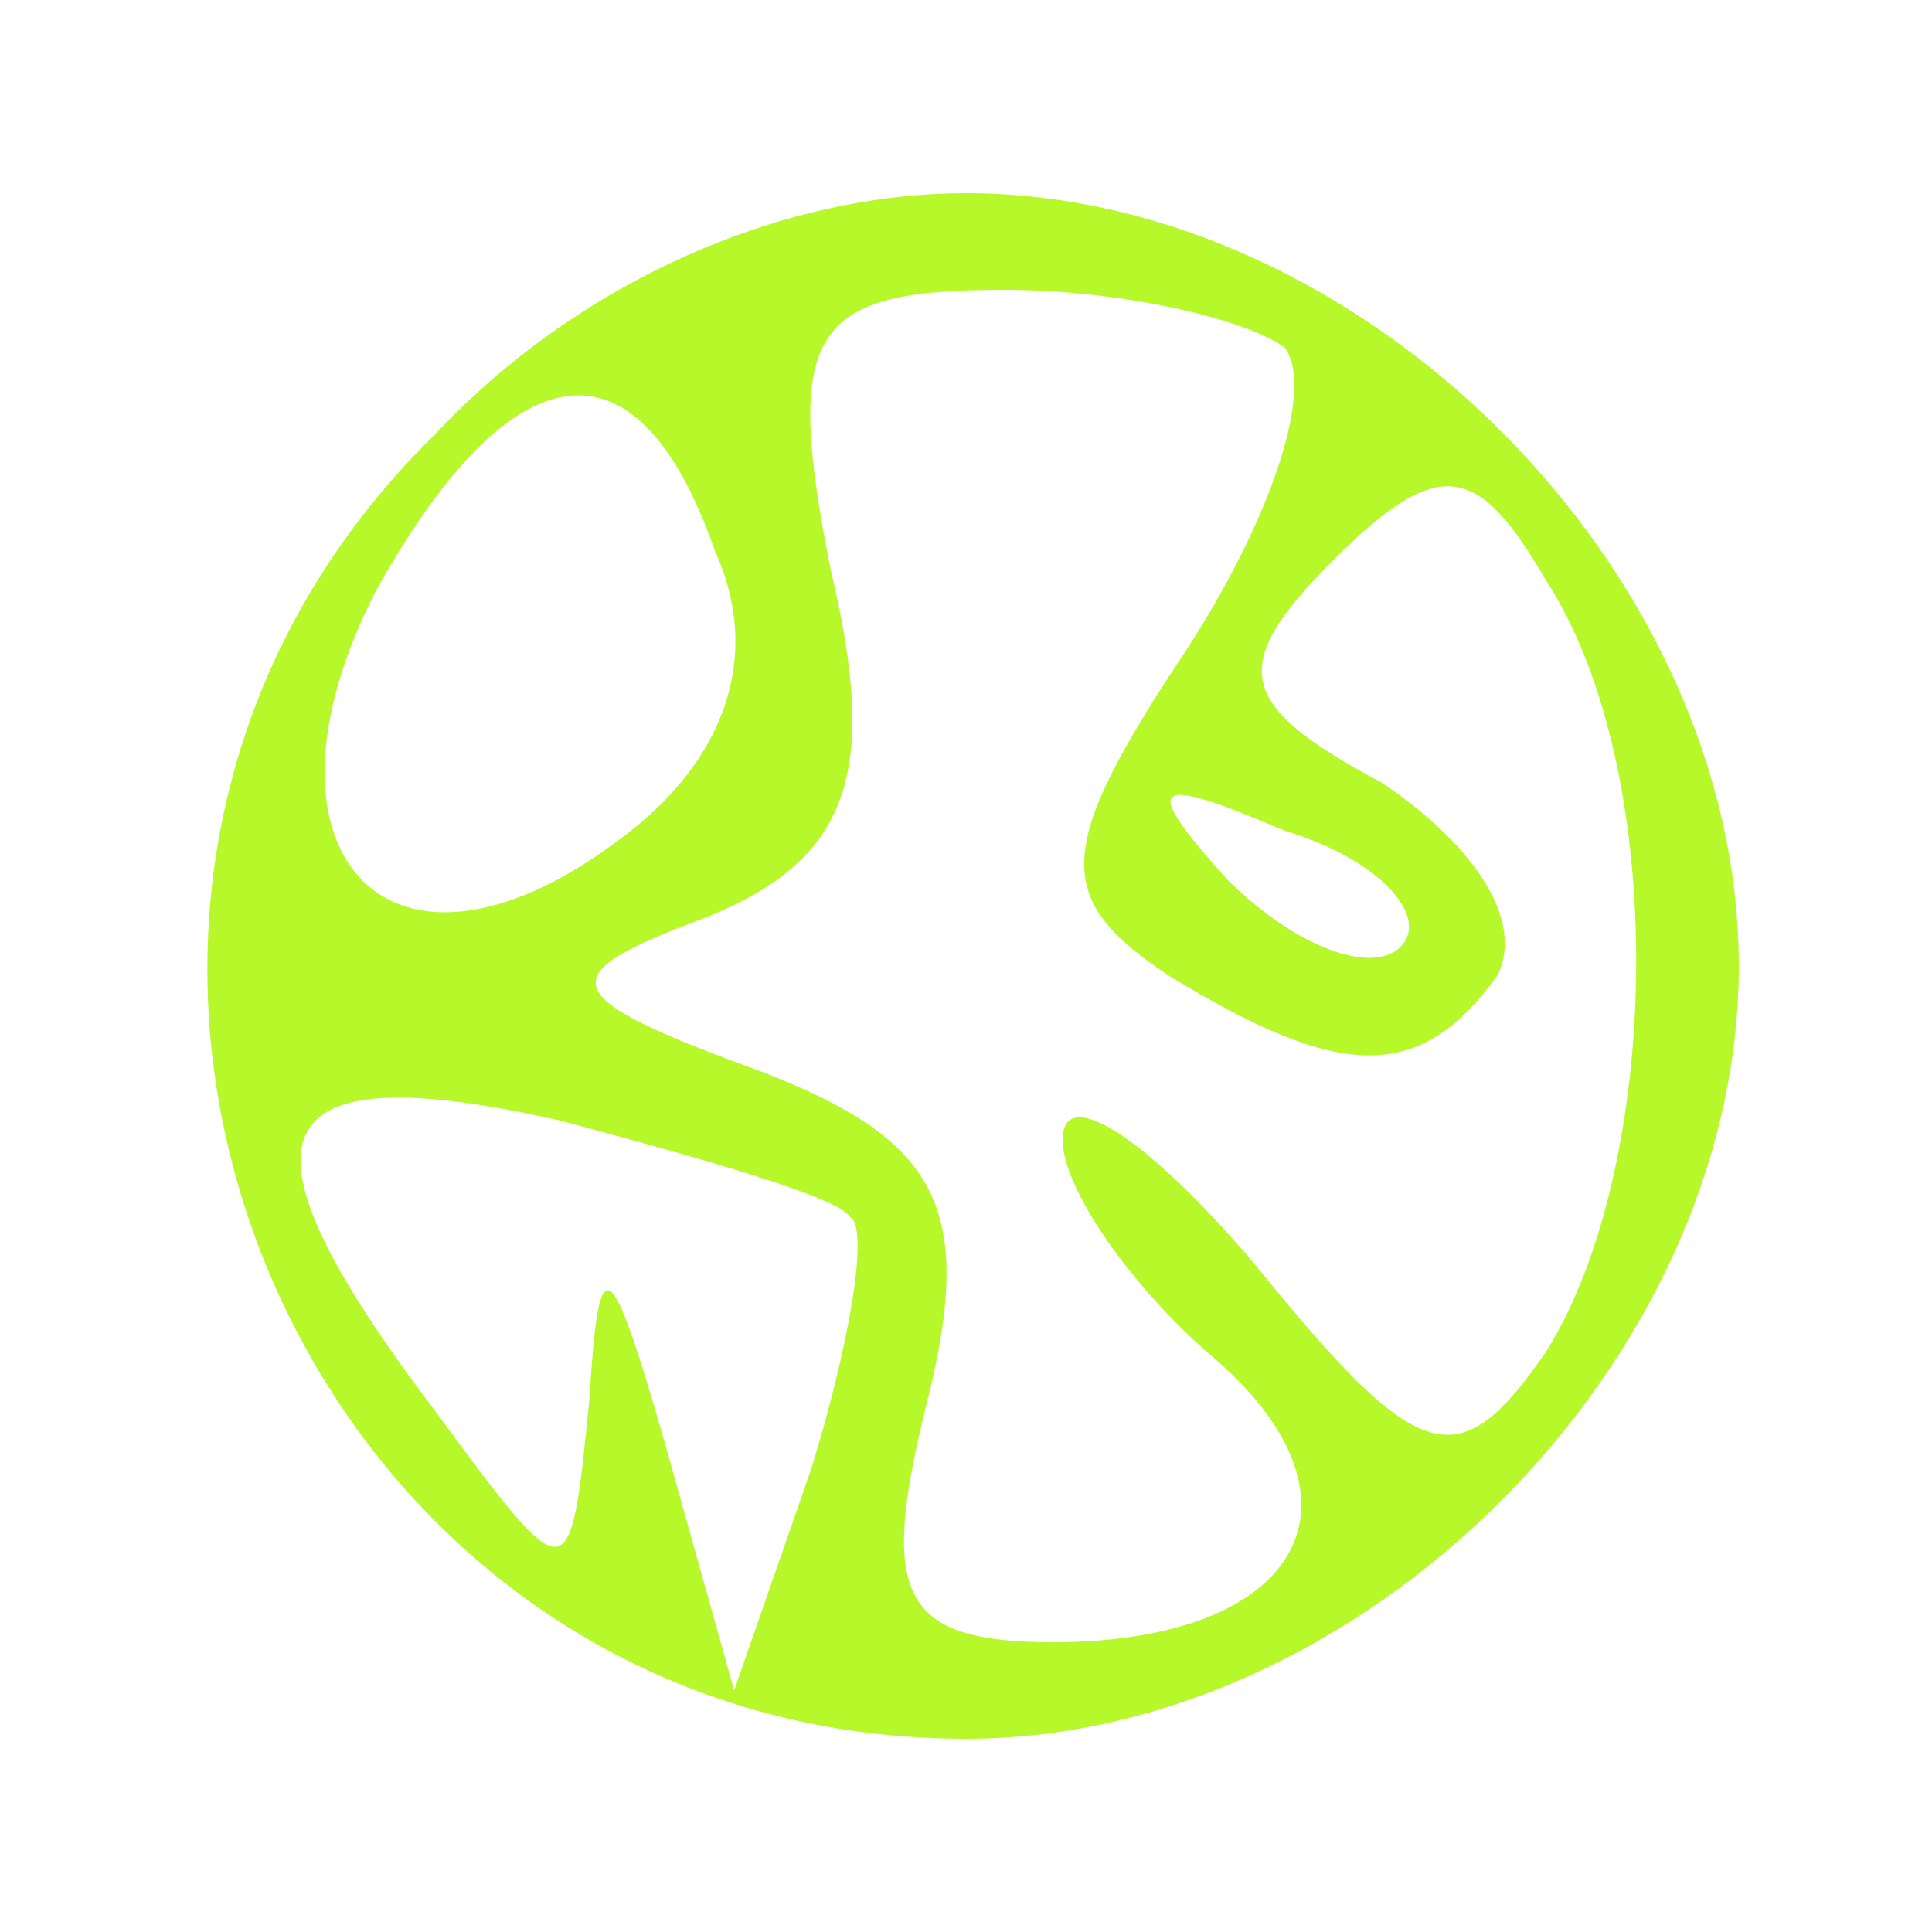
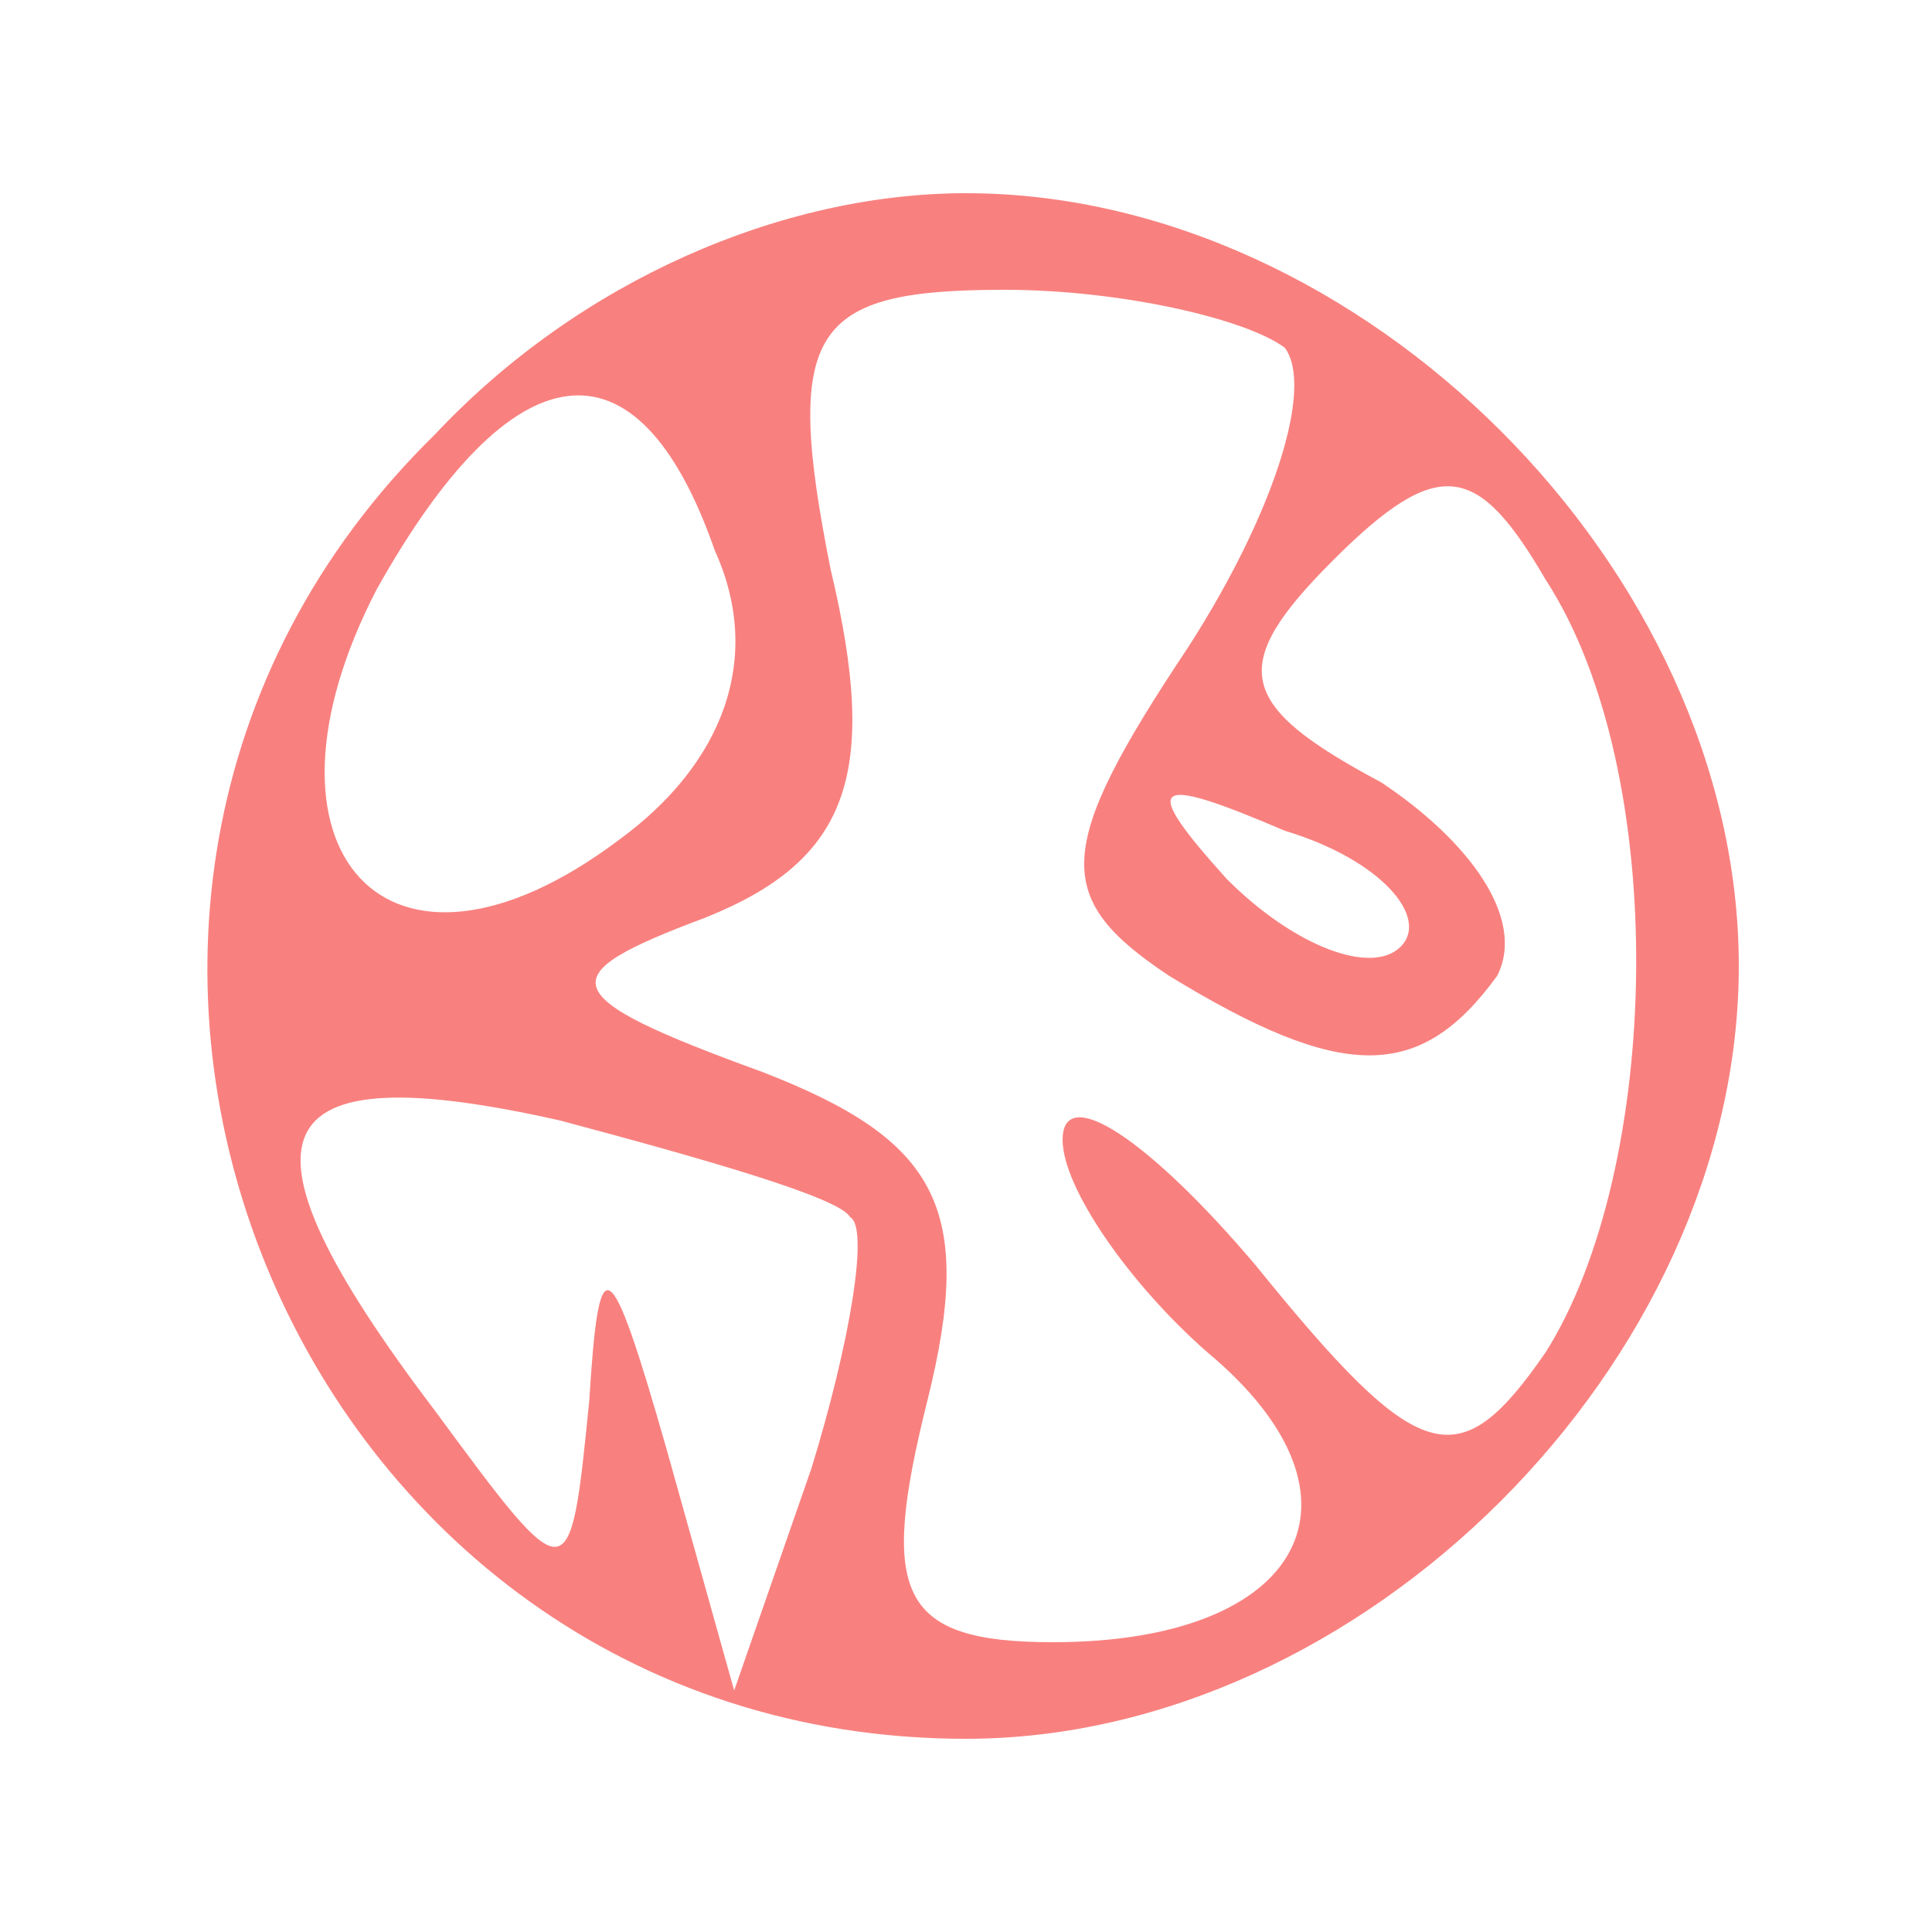
<svg xmlns="http://www.w3.org/2000/svg" version="1.0" width="20pt" height="20pt" viewBox="0 0 20 20" preserveAspectRatio="xMidYMid meet">
-   <g transform="translate(0,20) scale(0.1,-0.1)" fill="#b6f829" stroke="none">
+   <g transform="translate(0,20) scale(0.1,-0.1)" fill="#f8817f" stroke="none">
    <path d="M45 155 c-50 -49 -15 -135 55 -135 41 0 80 39 80 80 0 41 -39 80 -80 80 -19 0 -40 -9 -55 -25z m88 9 c3 -4 -1 -17 -10 -31 -14 -21 -14 -26 -2 -34 18 -11 26 -11 34 0 3 6 -3 14 -12 20 -15 8 -16 12 -5 23 11 11 15 10 22 -2 13 -20 12 -61 0 -80 -9 -13 -13 -12 -30 9 -11 13 -20 19 -20 13 0 -5 7 -15 15 -22 18 -15 10 -30 -16 -30 -16 0 -18 5 -13 25 5 20 1 27 -17 34 -22 8 -22 10 -6 16 15 6 18 15 13 36 -5 25 -2 29 18 29 12 0 25 -3 29 -6z m-59 -21 c5 -11 1 -22 -10 -30 -24 -18 -39 -1 -25 26 14 25 27 27 35 4z m71 -41 c-3 -3 -11 0 -18 7 -9 10 -8 11 6 5 10 -3 15 -9 12 -12z m-57 -28 c2 -1 0 -13 -4 -26 l-8 -23 -7 25 c-6 21 -7 21 -8 5 -2 -20 -2 -20 -16 -1 -22 29 -18 37 13 30 15 -4 29 -8 30 -10z" />
  </g>
</svg>
